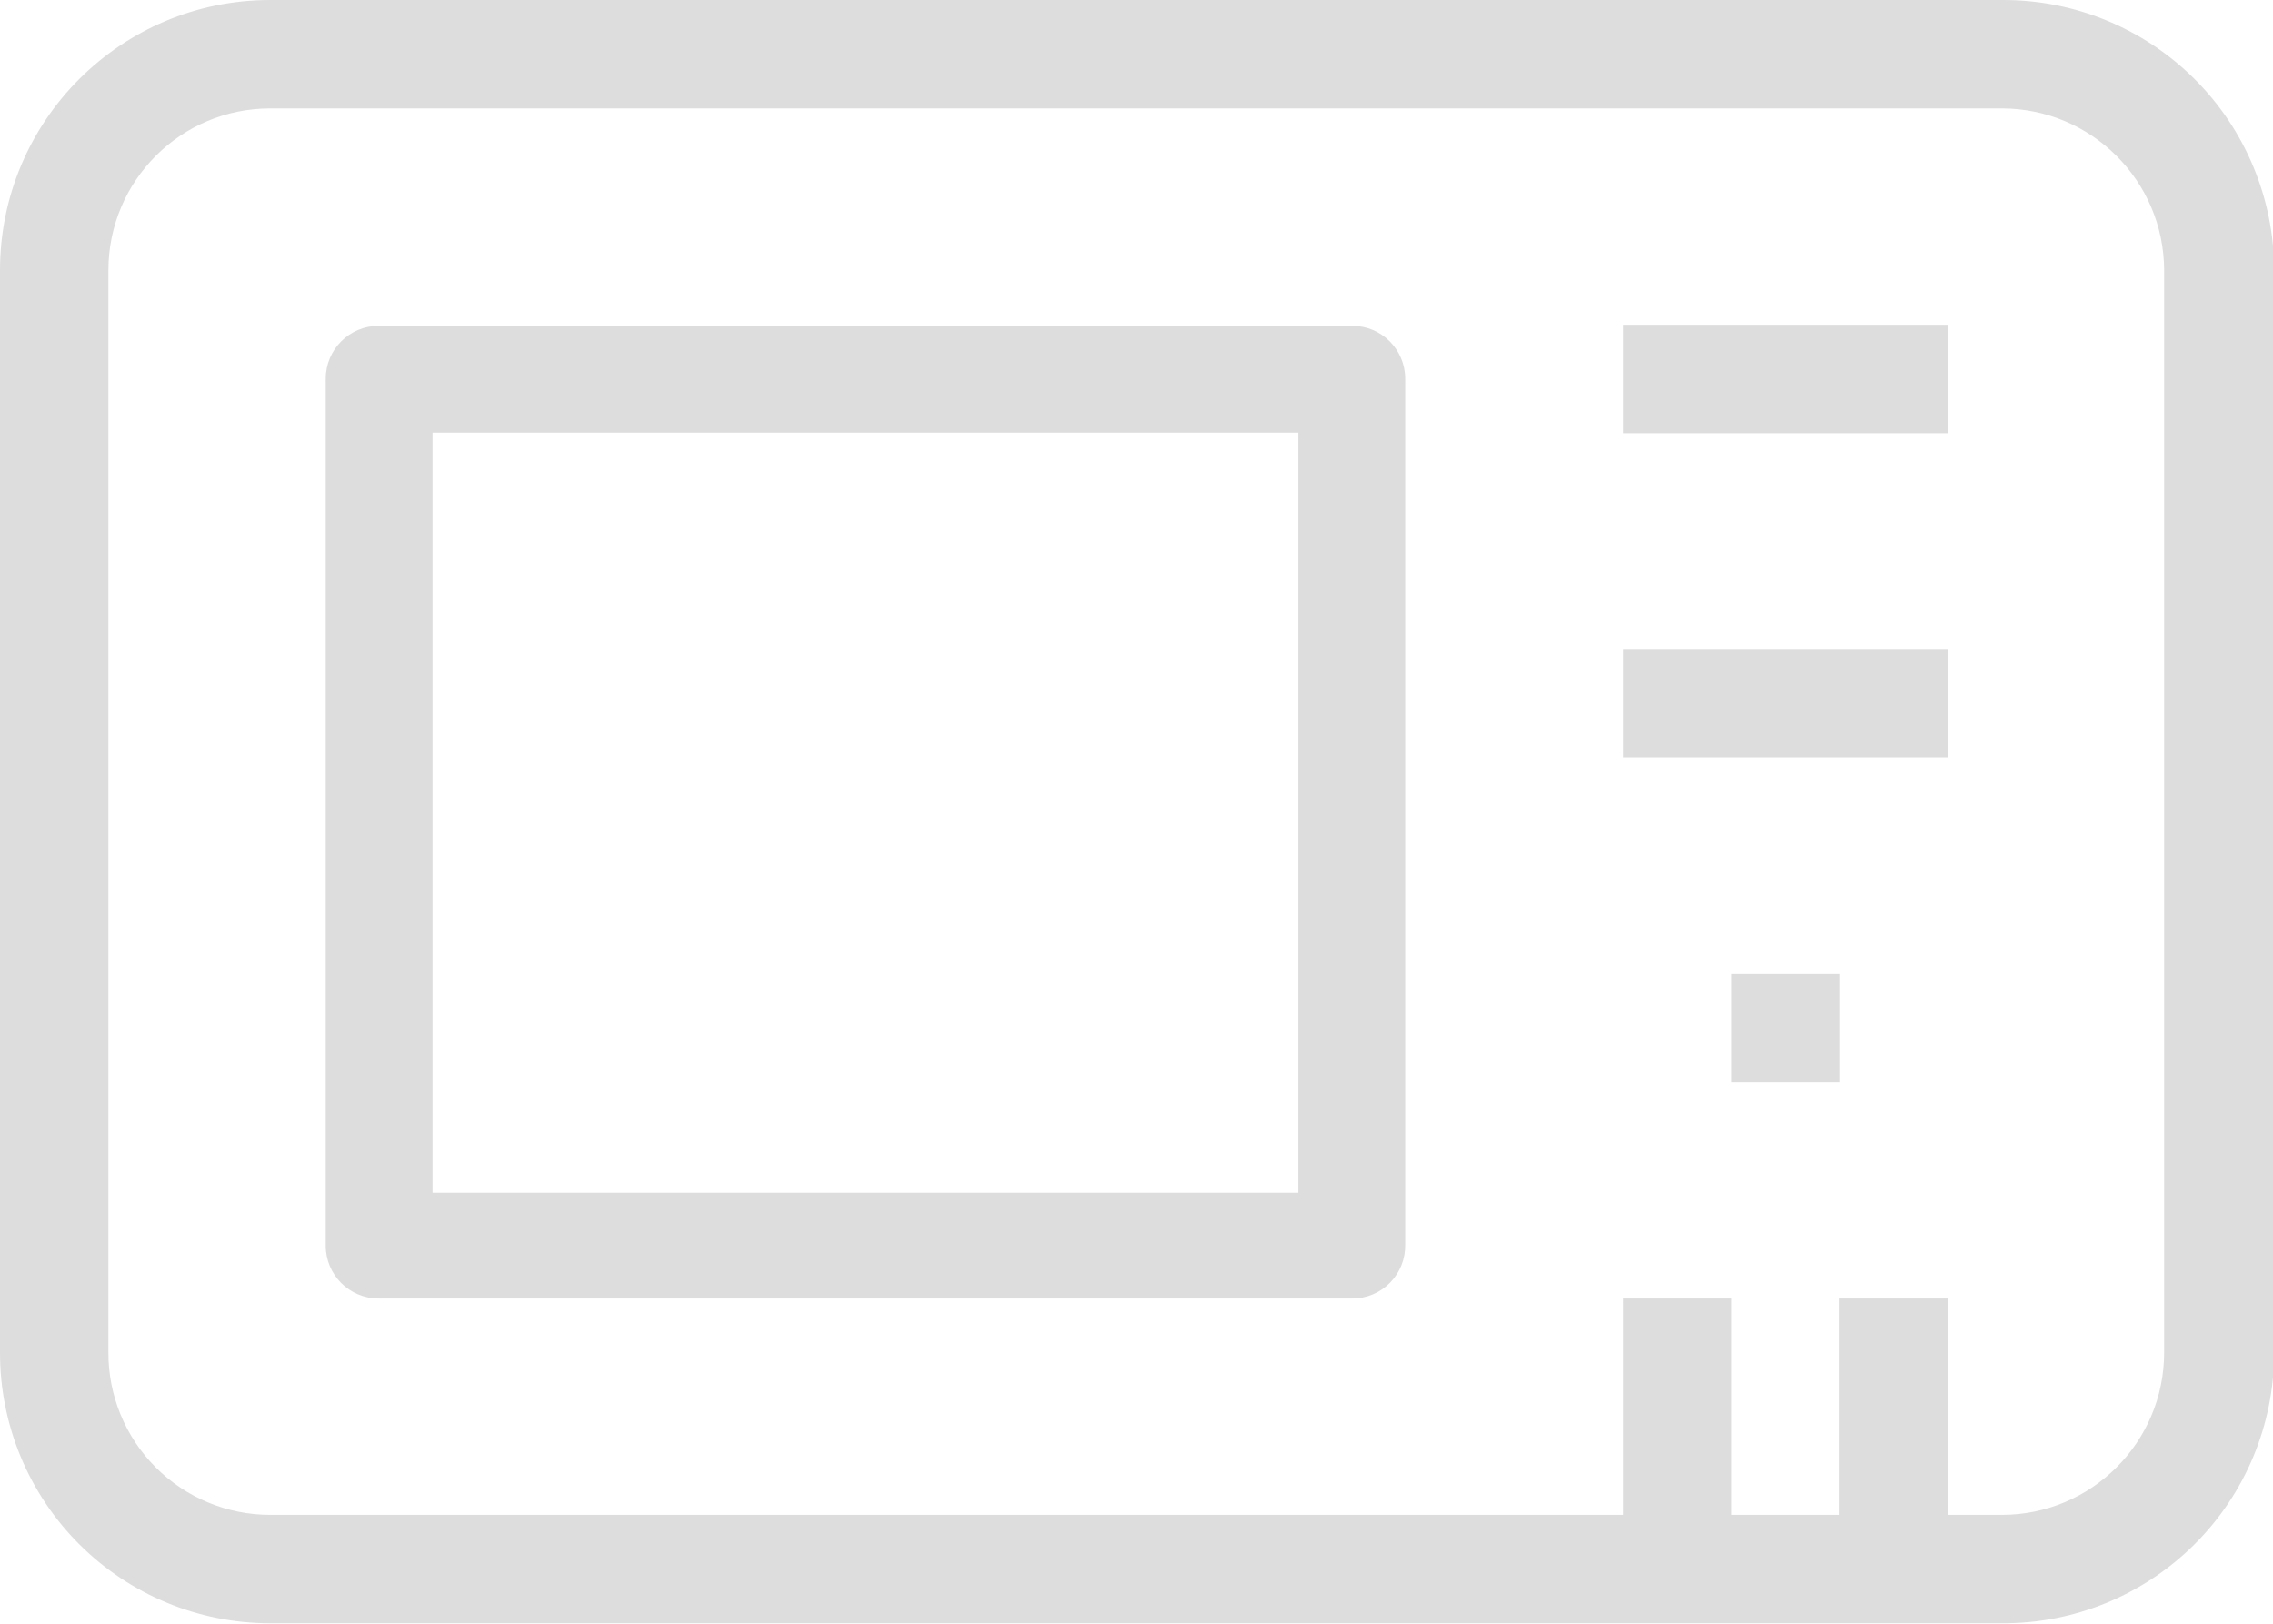
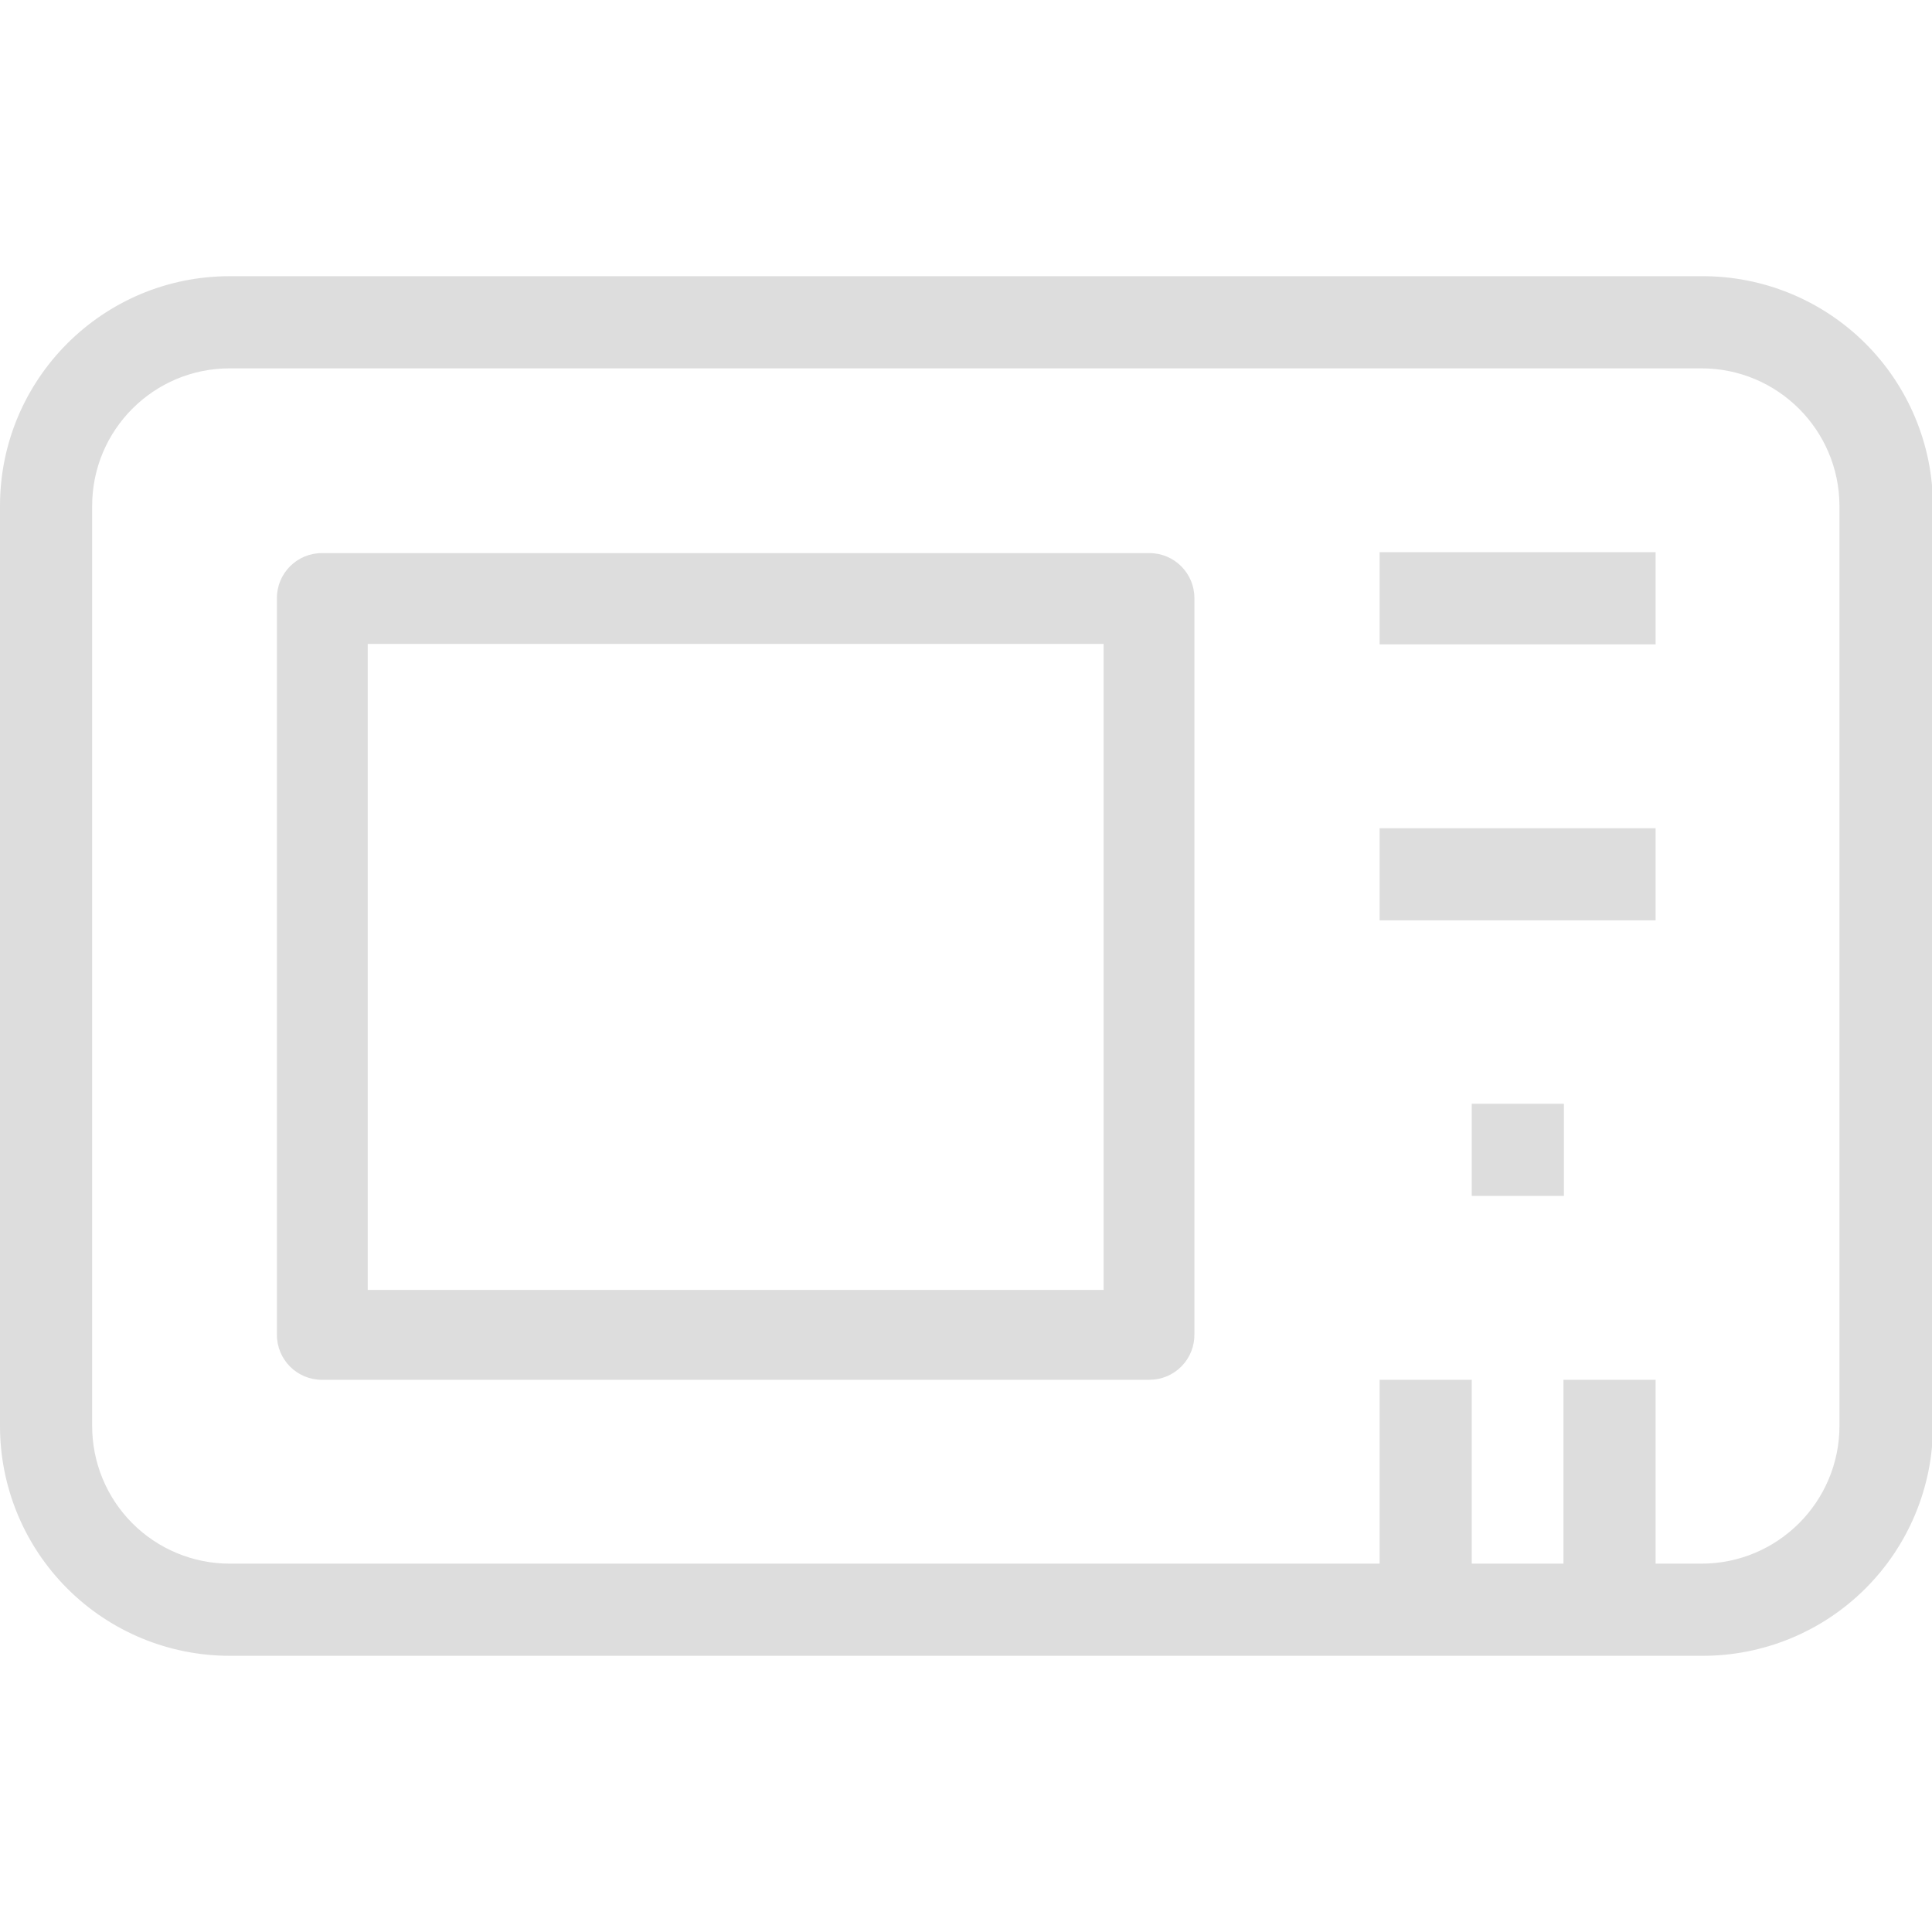
- <svg xmlns="http://www.w3.org/2000/svg" t="1670043929543" class="icon" viewBox="0 0 1434 1024" version="1.1" p-id="18958" width="280.078" height="200">
+ <svg xmlns="http://www.w3.org/2000/svg" t="1670043929543" class="icon" viewBox="0 0 1434 1024" version="1.1" p-id="18958" width="280.078" height="280.078">
  <path d="M1262.893 1023.997H170.499A170.499 170.499 0 0 1 0 853.165V170.502A170.499 170.499 0 0 1 170.499 0.003h1092.394A170.832 170.832 0 0 1 1434.726 170.502v682.663a170.832 170.832 0 0 1-171.833 170.832zM170.499 68.403a102.099 102.099 0 0 0-102.099 102.099v682.663a102.099 102.099 0 0 0 102.099 102.433h1092.394a102.433 102.433 0 0 0 102.433-102.433V170.502a102.433 102.433 0 0 0-102.433-102.099z" p-id="18959" fill="#dddddd" />
  <path d="M853.162 819.131H238.899a33.366 33.366 0 0 1-33.366-33.366V238.902a33.366 33.366 0 0 1 33.366-33.366h614.263a33.366 33.366 0 0 1 33.366 33.366v546.197a33.366 33.366 0 0 1-33.366 34.033z m-580.23-66.731h546.197V272.935H272.932zM1023.994 204.869h204.866v68.4h-204.866zM1023.994 409.734h204.866v68.4h-204.866zM1092.394 614.266h68.4v68.4h-68.4zM1023.994 819.131h68.4v170.832h-68.4zM1160.46 819.131h68.4v170.832h-68.4z" p-id="18960" fill="#dddddd" />
</svg>
